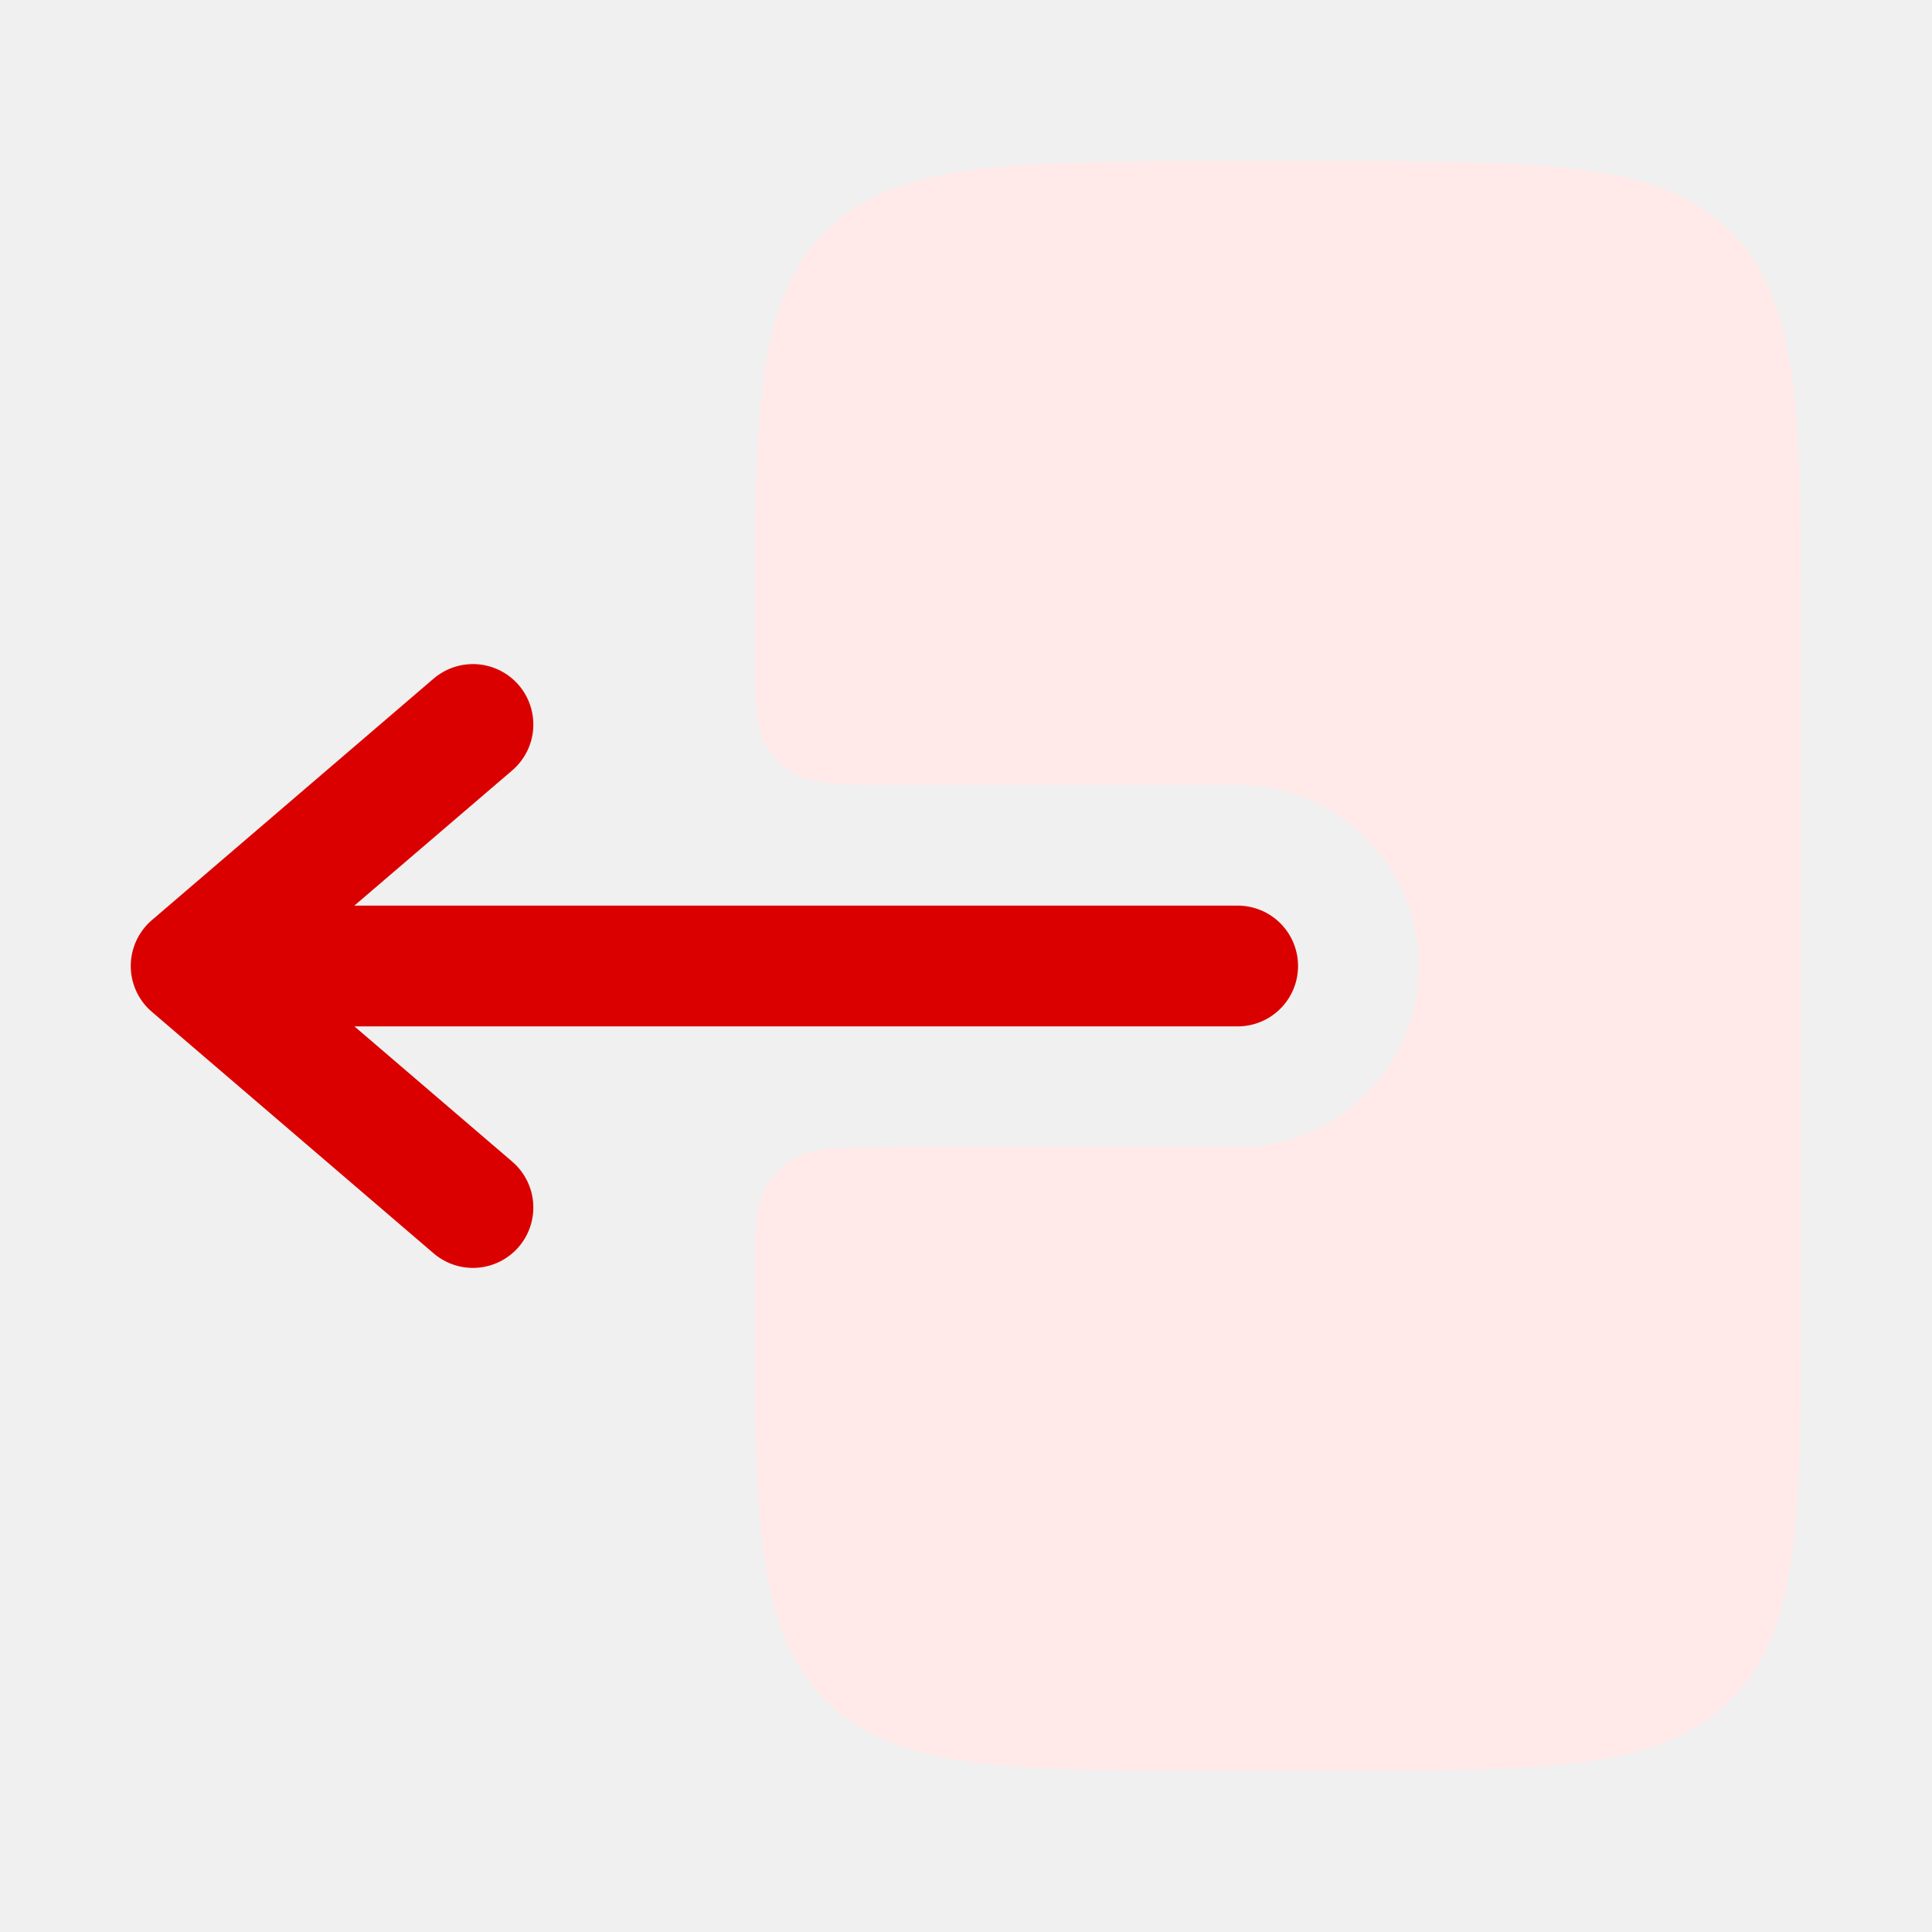
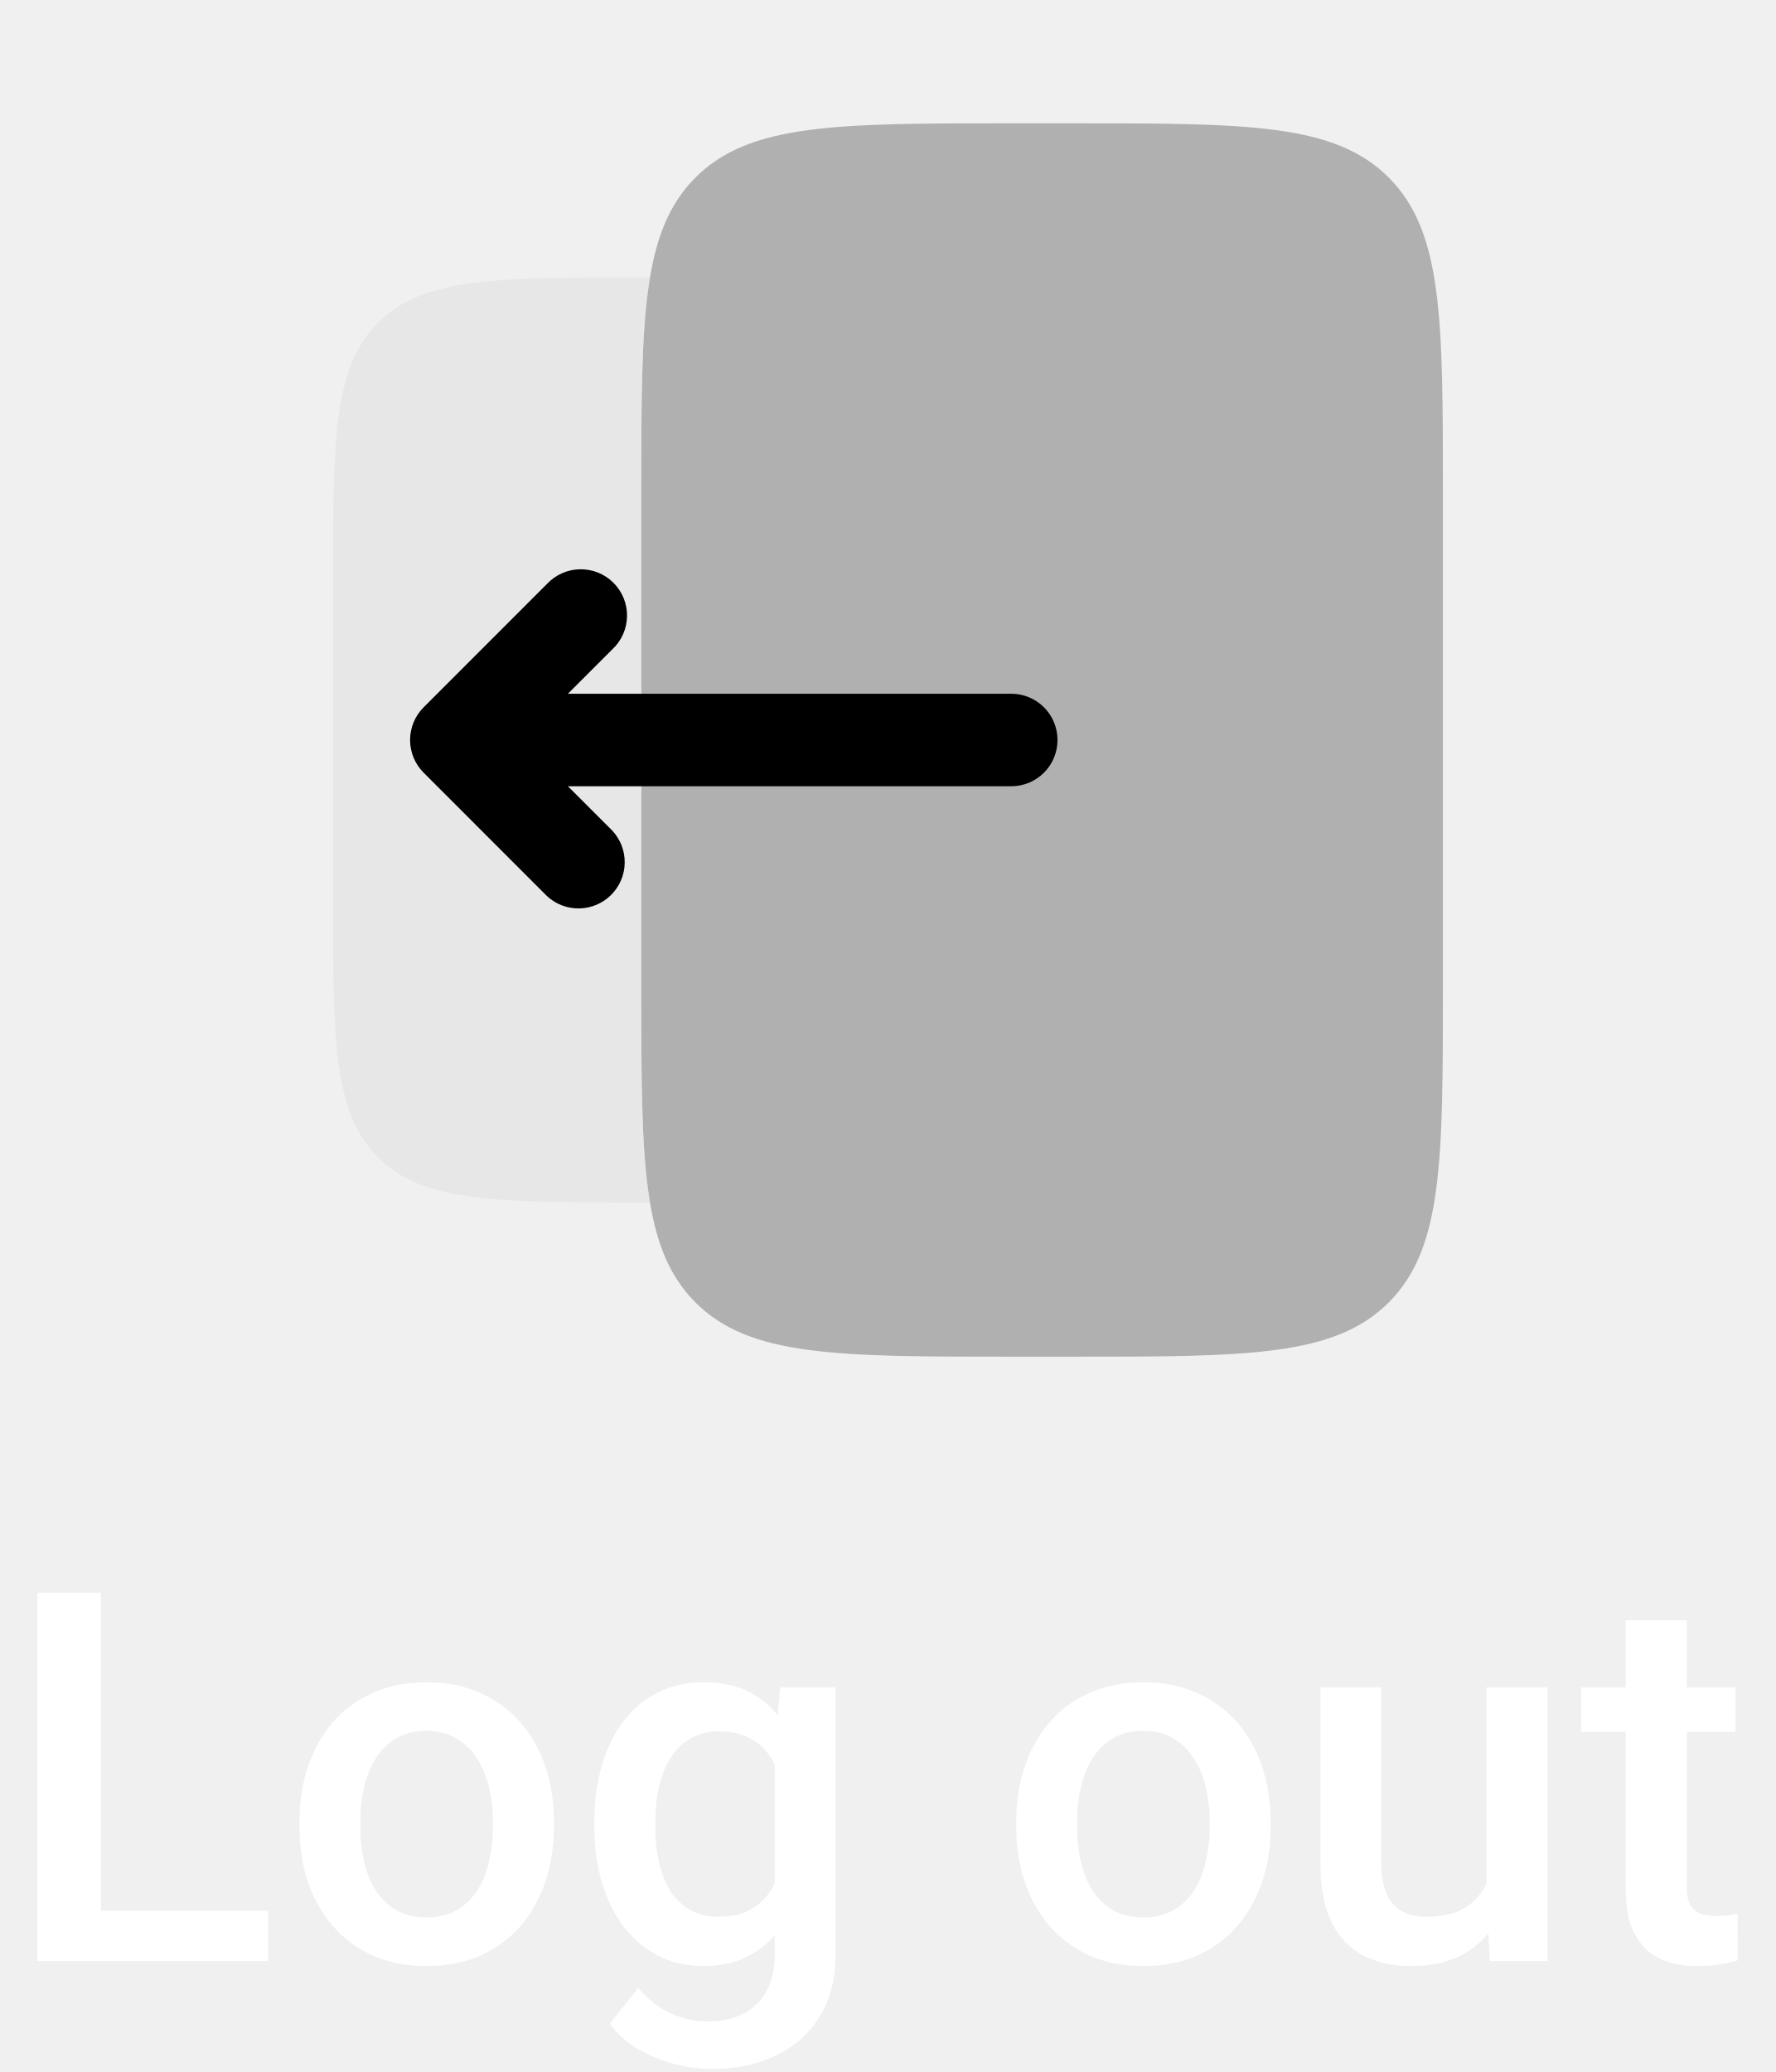
- <svg xmlns="http://www.w3.org/2000/svg" width="62" height="62" viewBox="0 0 62 62" fill="none">
-   <path fill-rule="evenodd" clip-rule="evenodd" d="M41.656 31C41.656 30.486 41.452 29.993 41.089 29.63C40.725 29.267 40.233 29.062 39.719 29.062H11.372L16.438 24.723C16.631 24.557 16.79 24.355 16.905 24.128C17.021 23.901 17.09 23.654 17.11 23.4C17.129 23.146 17.099 22.891 17.02 22.649C16.941 22.407 16.815 22.183 16.65 21.989C16.484 21.796 16.282 21.637 16.055 21.522C15.828 21.407 15.581 21.337 15.327 21.317C15.073 21.298 14.818 21.328 14.576 21.407C14.334 21.486 14.11 21.612 13.916 21.777L4.875 29.527C4.662 29.709 4.491 29.935 4.374 30.189C4.257 30.444 4.196 30.72 4.196 31C4.196 31.28 4.257 31.556 4.374 31.811C4.491 32.065 4.662 32.291 4.875 32.472L13.916 40.222C14.307 40.557 14.814 40.722 15.327 40.683C15.839 40.643 16.315 40.401 16.65 40.011C16.984 39.62 17.149 39.113 17.11 38.6C17.07 38.088 16.828 37.612 16.438 37.278L11.374 32.938H39.719C40.233 32.938 40.725 32.733 41.089 32.37C41.452 32.007 41.656 31.514 41.656 31Z" fill="#DB0000" />
-   <path d="M24.219 20.667C24.219 22.48 24.219 23.387 24.655 24.041C24.843 24.322 25.085 24.563 25.366 24.751C26.019 25.188 26.926 25.188 28.74 25.188H39.719C41.26 25.188 42.739 25.8 43.829 26.89C44.919 27.98 45.531 29.458 45.531 31C45.531 32.542 44.919 34.02 43.829 35.11C42.739 36.2 41.26 36.812 39.719 36.812H28.74C26.926 36.812 26.019 36.812 25.366 37.246C25.084 37.435 24.843 37.678 24.655 37.959C24.219 38.613 24.219 39.52 24.219 41.333C24.219 48.639 24.219 52.294 26.489 54.563C28.758 56.833 32.41 56.833 39.716 56.833H42.3C49.61 56.833 53.261 56.833 55.531 54.563C57.802 52.294 57.802 48.639 57.802 41.333V20.667C57.802 13.361 57.802 9.706 55.531 7.437C53.261 5.169 49.608 5.167 42.302 5.167H39.719C32.41 5.167 28.758 5.167 26.489 7.437C24.219 9.706 24.219 13.361 24.219 20.667Z" fill="#FFE9E9" />
+ <svg xmlns="http://www.w3.org/2000/svg" width="48" height="56" viewBox="0 0 48 56" fill="none">
+   <path opacity="0.6" d="M29 3.333H27.333C22.62 3.333 20.262 3.333 18.798 4.798C17.333 6.262 17.333 8.62 17.333 13.333V26.667C17.333 31.38 17.333 33.738 18.798 35.202C20.262 36.667 22.62 36.667 27.333 36.667H29C33.713 36.667 36.072 36.667 37.535 35.202C39 33.738 39 31.38 39 26.667V13.333C39 8.62 39 6.262 37.535 4.798C36.072 3.333 33.713 3.333 29 3.333Z" fill="#868686" />
+   <path opacity="0.4" d="M17.333 13.333C17.333 10.77 17.333 8.905 17.568 7.5H17.333C13.405 7.5 11.44 7.5 10.22 8.72C9 9.94 9 11.905 9 15.833V24.167C9 28.095 9 30.058 10.22 31.28C11.44 32.502 13.405 32.5 17.333 32.5H17.568C17.333 31.095 17.333 29.23 17.333 26.667V13.333Z" fill="#D9D9D9" />
+   <path fill-rule="evenodd" clip-rule="evenodd" d="M11.45 19.117C11.216 19.351 11.084 19.669 11.084 20C11.084 20.331 11.216 20.649 11.45 20.883L14.783 24.217C15.02 24.438 15.334 24.558 15.658 24.552C15.981 24.546 16.29 24.415 16.519 24.186C16.748 23.957 16.88 23.648 16.885 23.324C16.891 23 16.771 22.687 16.55 22.45L15.35 21.25H27.333C27.665 21.25 27.983 21.118 28.217 20.884C28.452 20.649 28.583 20.331 28.583 20C28.583 19.669 28.452 19.351 28.217 19.116C27.983 18.882 27.665 18.75 27.333 18.75H15.35L16.55 17.55C16.673 17.436 16.771 17.298 16.84 17.144C16.908 16.991 16.945 16.825 16.948 16.657C16.951 16.49 16.92 16.323 16.857 16.167C16.794 16.012 16.7 15.87 16.582 15.752C16.463 15.633 16.322 15.539 16.166 15.476C16.01 15.414 15.844 15.383 15.676 15.386C15.508 15.389 15.342 15.425 15.189 15.494C15.036 15.562 14.898 15.661 14.783 15.783L11.45 19.117Z" fill="black" />
+   <path d="M7.246 51.64V53H2.249V51.64H7.246ZM2.728 43.047V53H1.012V43.047H2.728ZM8.094 49.384V49.227C8.094 48.693 8.171 48.199 8.326 47.743C8.481 47.283 8.704 46.884 8.996 46.547C9.292 46.205 9.652 45.941 10.076 45.754C10.505 45.562 10.988 45.467 11.525 45.467C12.068 45.467 12.551 45.562 12.975 45.754C13.403 45.941 13.765 46.205 14.062 46.547C14.358 46.884 14.583 47.283 14.738 47.743C14.893 48.199 14.971 48.693 14.971 49.227V49.384C14.971 49.917 14.893 50.411 14.738 50.867C14.583 51.323 14.358 51.722 14.062 52.063C13.765 52.401 13.405 52.665 12.981 52.856C12.558 53.043 12.077 53.137 11.539 53.137C10.997 53.137 10.511 53.043 10.083 52.856C9.659 52.665 9.299 52.401 9.003 52.063C8.707 51.722 8.481 51.323 8.326 50.867C8.171 50.411 8.094 49.917 8.094 49.384ZM9.741 49.227V49.384C9.741 49.717 9.775 50.031 9.844 50.327C9.912 50.623 10.019 50.883 10.165 51.106C10.311 51.33 10.498 51.505 10.726 51.633C10.954 51.76 11.225 51.824 11.539 51.824C11.844 51.824 12.109 51.76 12.332 51.633C12.56 51.505 12.747 51.33 12.893 51.106C13.038 50.883 13.146 50.623 13.214 50.327C13.287 50.031 13.323 49.717 13.323 49.384V49.227C13.323 48.898 13.287 48.589 13.214 48.297C13.146 48.001 13.036 47.739 12.886 47.511C12.74 47.283 12.553 47.105 12.325 46.977C12.102 46.845 11.835 46.779 11.525 46.779C11.216 46.779 10.947 46.845 10.719 46.977C10.495 47.105 10.311 47.283 10.165 47.511C10.019 47.739 9.912 48.001 9.844 48.297C9.775 48.589 9.741 48.898 9.741 49.227ZM21.089 45.603H22.586V52.795C22.586 53.46 22.445 54.025 22.162 54.49C21.88 54.955 21.485 55.308 20.98 55.55C20.474 55.796 19.888 55.919 19.223 55.919C18.94 55.919 18.626 55.878 18.279 55.796C17.938 55.714 17.605 55.582 17.281 55.399C16.962 55.222 16.696 54.987 16.481 54.695L17.254 53.725C17.518 54.039 17.81 54.269 18.129 54.415C18.448 54.561 18.783 54.634 19.134 54.634C19.512 54.634 19.833 54.563 20.098 54.422C20.366 54.285 20.574 54.082 20.72 53.813C20.866 53.545 20.939 53.217 20.939 52.829V47.278L21.089 45.603ZM16.064 49.384V49.24C16.064 48.68 16.133 48.169 16.27 47.709C16.406 47.244 16.602 46.845 16.857 46.513C17.113 46.175 17.422 45.918 17.787 45.74C18.152 45.558 18.564 45.467 19.024 45.467C19.503 45.467 19.911 45.553 20.248 45.727C20.59 45.9 20.875 46.148 21.102 46.472C21.33 46.791 21.508 47.173 21.636 47.62C21.768 48.062 21.866 48.554 21.93 49.097V49.555C21.87 50.083 21.77 50.566 21.629 51.004C21.488 51.441 21.301 51.82 21.068 52.139C20.836 52.458 20.549 52.704 20.207 52.877C19.87 53.05 19.471 53.137 19.011 53.137C18.56 53.137 18.152 53.043 17.787 52.856C17.427 52.67 17.117 52.408 16.857 52.07C16.602 51.733 16.406 51.337 16.27 50.881C16.133 50.421 16.064 49.922 16.064 49.384ZM17.712 49.24V49.384C17.712 49.721 17.744 50.035 17.808 50.327C17.876 50.619 17.979 50.876 18.115 51.1C18.256 51.318 18.434 51.492 18.648 51.619C18.867 51.742 19.125 51.804 19.421 51.804C19.808 51.804 20.125 51.722 20.371 51.558C20.622 51.394 20.813 51.172 20.945 50.895C21.082 50.612 21.178 50.297 21.232 49.951V48.714C21.205 48.445 21.148 48.194 21.061 47.962C20.98 47.73 20.868 47.527 20.727 47.353C20.585 47.176 20.408 47.039 20.193 46.943C19.979 46.843 19.726 46.793 19.435 46.793C19.138 46.793 18.881 46.857 18.662 46.984C18.443 47.112 18.263 47.287 18.122 47.511C17.985 47.734 17.883 47.994 17.814 48.29C17.746 48.586 17.712 48.903 17.712 49.24ZM27.467 49.384V49.227C27.467 48.693 27.544 48.199 27.699 47.743C27.854 47.283 28.078 46.884 28.369 46.547C28.665 46.205 29.025 45.941 29.449 45.754C29.878 45.562 30.361 45.467 30.898 45.467C31.441 45.467 31.924 45.562 32.348 45.754C32.776 45.941 33.138 46.205 33.435 46.547C33.731 46.884 33.956 47.283 34.111 47.743C34.266 48.199 34.344 48.693 34.344 49.227V49.384C34.344 49.917 34.266 50.411 34.111 50.867C33.956 51.323 33.731 51.722 33.435 52.063C33.138 52.401 32.778 52.665 32.355 52.856C31.931 53.043 31.45 53.137 30.912 53.137C30.37 53.137 29.884 53.043 29.456 52.856C29.032 52.665 28.672 52.401 28.376 52.063C28.08 51.722 27.854 51.323 27.699 50.867C27.544 50.411 27.467 49.917 27.467 49.384ZM29.114 49.227V49.384C29.114 49.717 29.148 50.031 29.217 50.327C29.285 50.623 29.392 50.883 29.538 51.106C29.684 51.33 29.871 51.505 30.099 51.633C30.326 51.76 30.598 51.824 30.912 51.824C31.217 51.824 31.482 51.76 31.705 51.633C31.933 51.505 32.12 51.33 32.266 51.106C32.411 50.883 32.519 50.623 32.587 50.327C32.66 50.031 32.696 49.717 32.696 49.384V49.227C32.696 48.898 32.66 48.589 32.587 48.297C32.519 48.001 32.409 47.739 32.259 47.511C32.113 47.283 31.926 47.105 31.698 46.977C31.475 46.845 31.208 46.779 30.898 46.779C30.588 46.779 30.32 46.845 30.092 46.977C29.869 47.105 29.684 47.283 29.538 47.511C29.392 47.739 29.285 48.001 29.217 48.297C29.148 48.589 29.114 48.898 29.114 49.227ZM40.175 51.257V45.603H41.829V53H40.27L40.175 51.257ZM40.407 49.719L40.961 49.705C40.961 50.202 40.906 50.66 40.797 51.079C40.688 51.494 40.519 51.856 40.291 52.166C40.063 52.471 39.772 52.711 39.416 52.884C39.06 53.052 38.634 53.137 38.138 53.137C37.778 53.137 37.447 53.084 37.147 52.98C36.846 52.875 36.586 52.713 36.367 52.494C36.153 52.275 35.987 51.991 35.868 51.64C35.75 51.289 35.69 50.87 35.69 50.382V45.603H37.338V50.395C37.338 50.664 37.37 50.89 37.434 51.072C37.497 51.25 37.584 51.394 37.693 51.503C37.803 51.612 37.93 51.69 38.076 51.735C38.222 51.781 38.377 51.804 38.541 51.804C39.01 51.804 39.38 51.713 39.648 51.53C39.922 51.343 40.116 51.093 40.23 50.778C40.348 50.464 40.407 50.111 40.407 49.719ZM46.908 45.603V46.807H42.738V45.603H46.908ZM43.941 43.792H45.589V50.956C45.589 51.184 45.621 51.359 45.685 51.482C45.753 51.601 45.846 51.681 45.965 51.722C46.083 51.763 46.222 51.783 46.382 51.783C46.496 51.783 46.605 51.776 46.71 51.763C46.815 51.749 46.899 51.735 46.963 51.722L46.97 52.98C46.833 53.02 46.673 53.057 46.491 53.089C46.313 53.121 46.108 53.137 45.876 53.137C45.498 53.137 45.163 53.071 44.871 52.938C44.579 52.802 44.352 52.581 44.188 52.275C44.023 51.97 43.941 51.565 43.941 51.059V43.792Z" fill="white" />
</svg>
